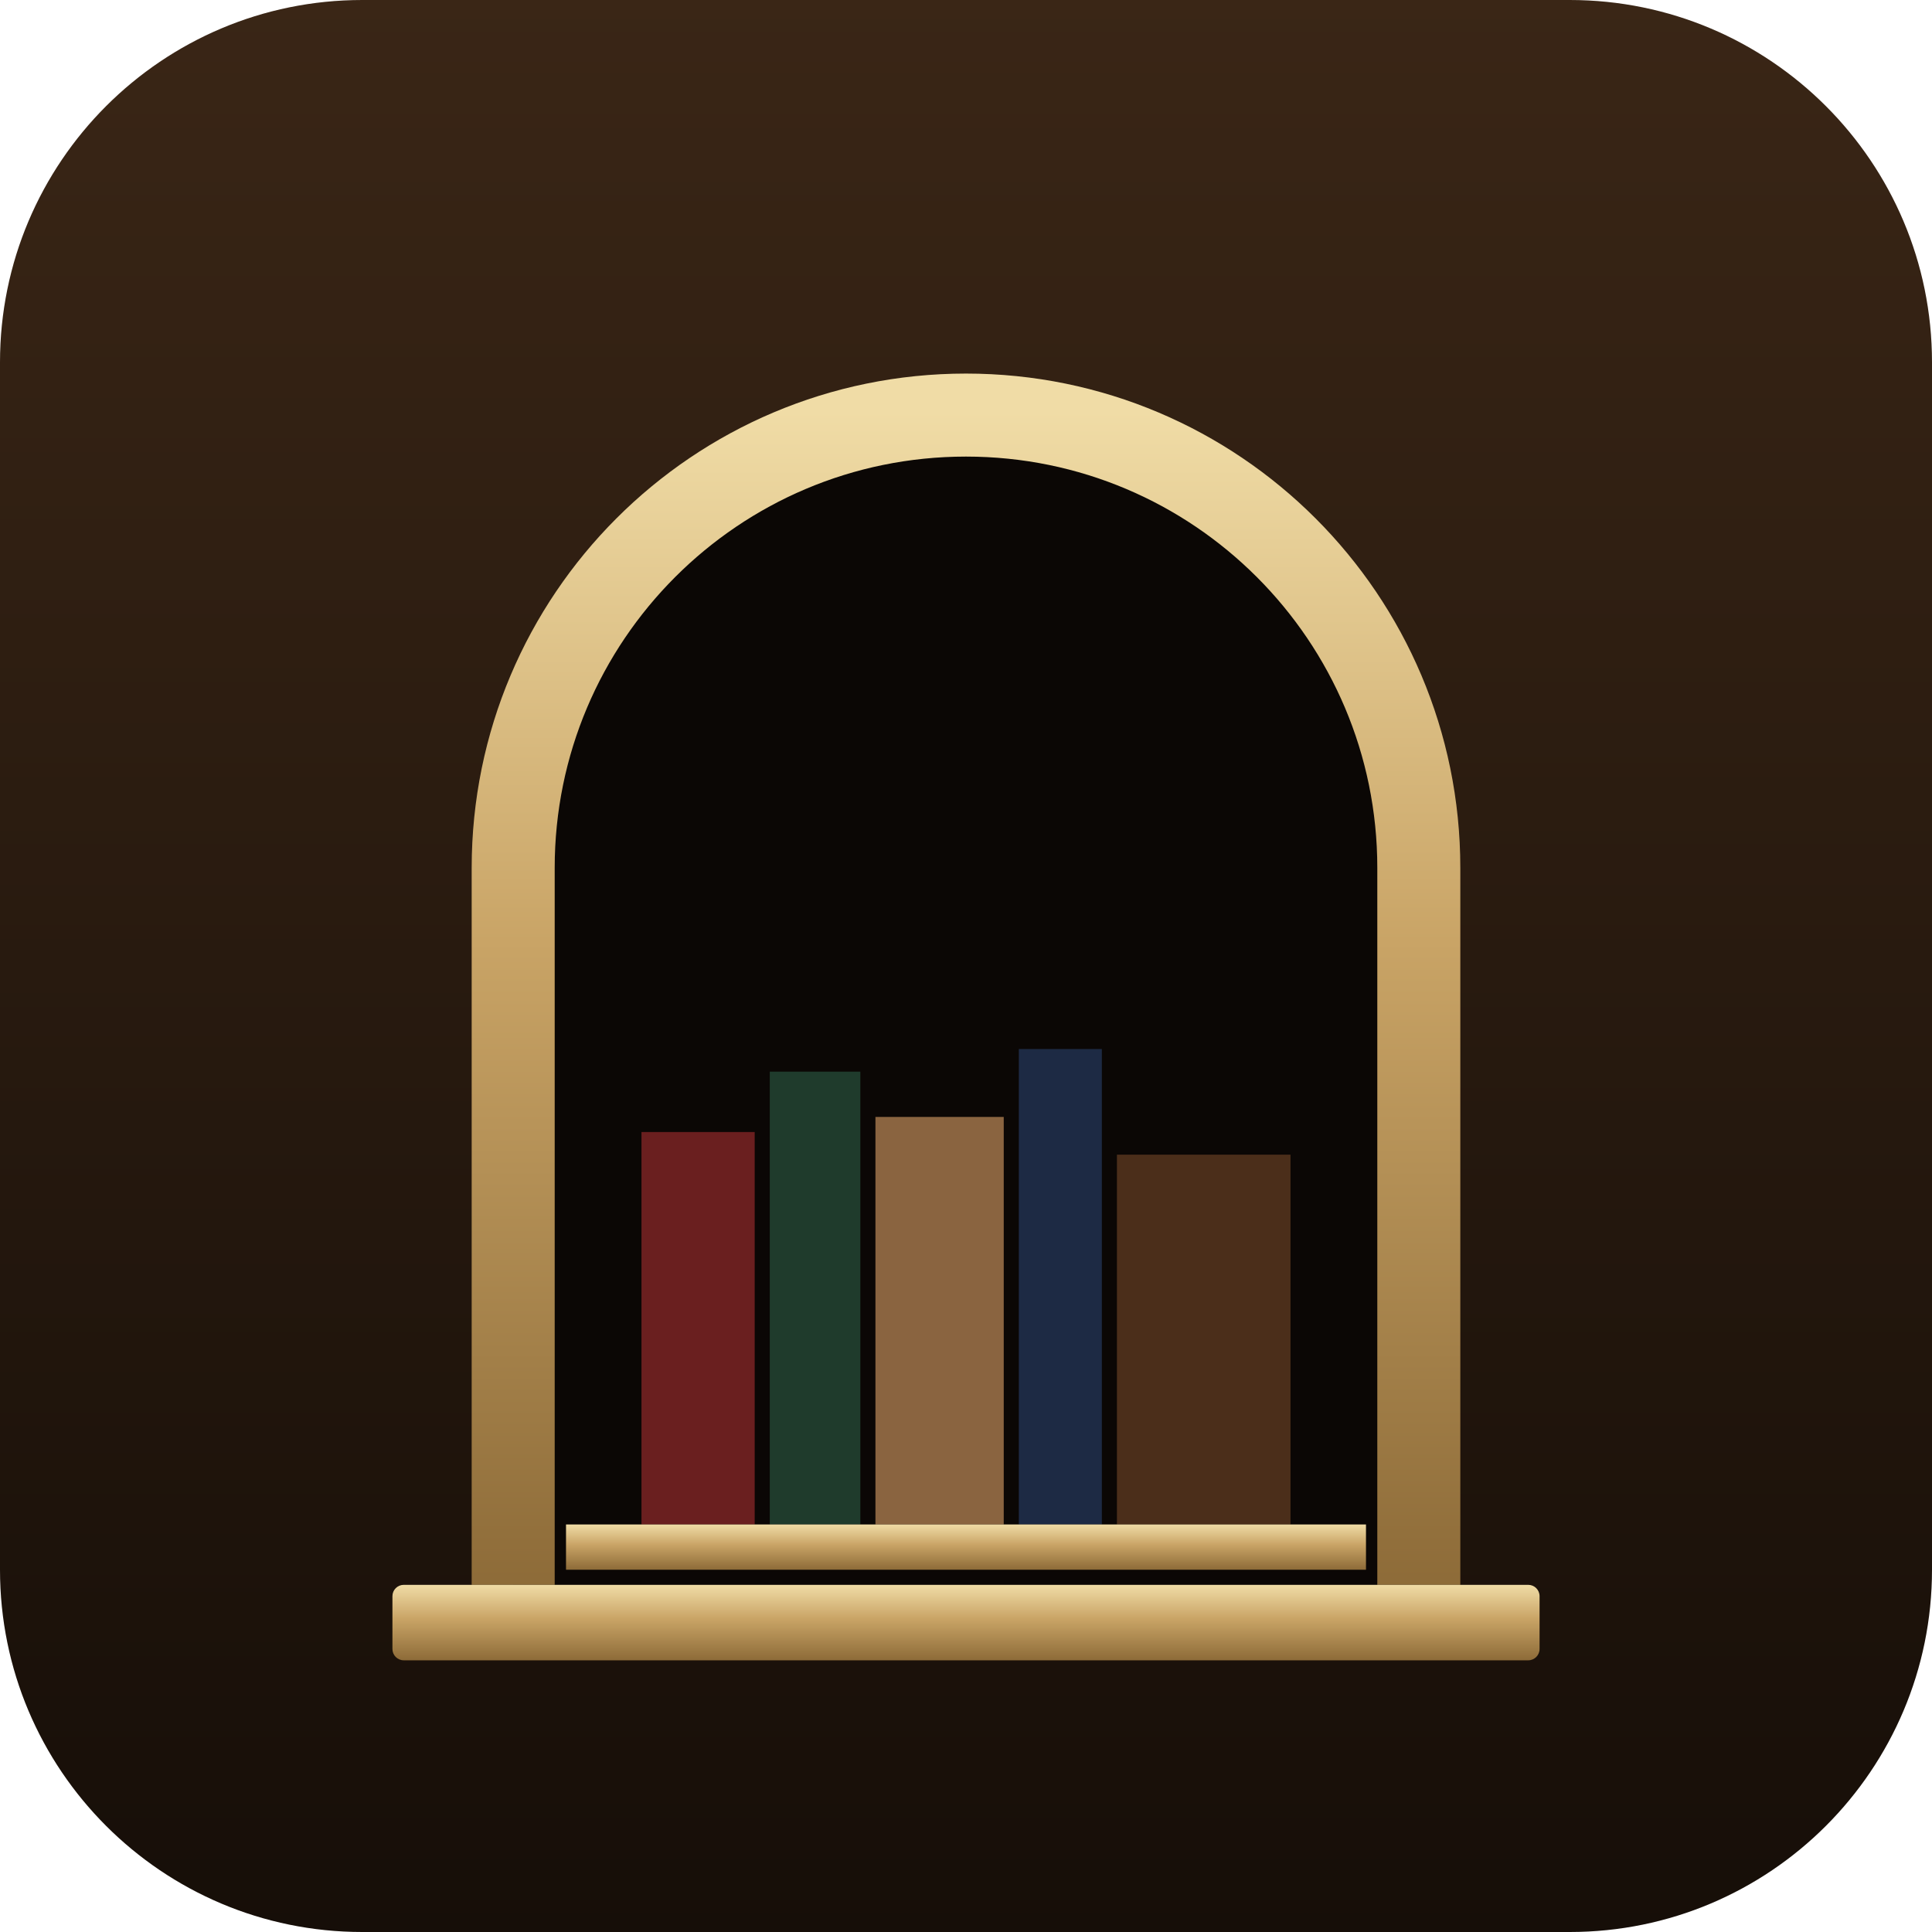
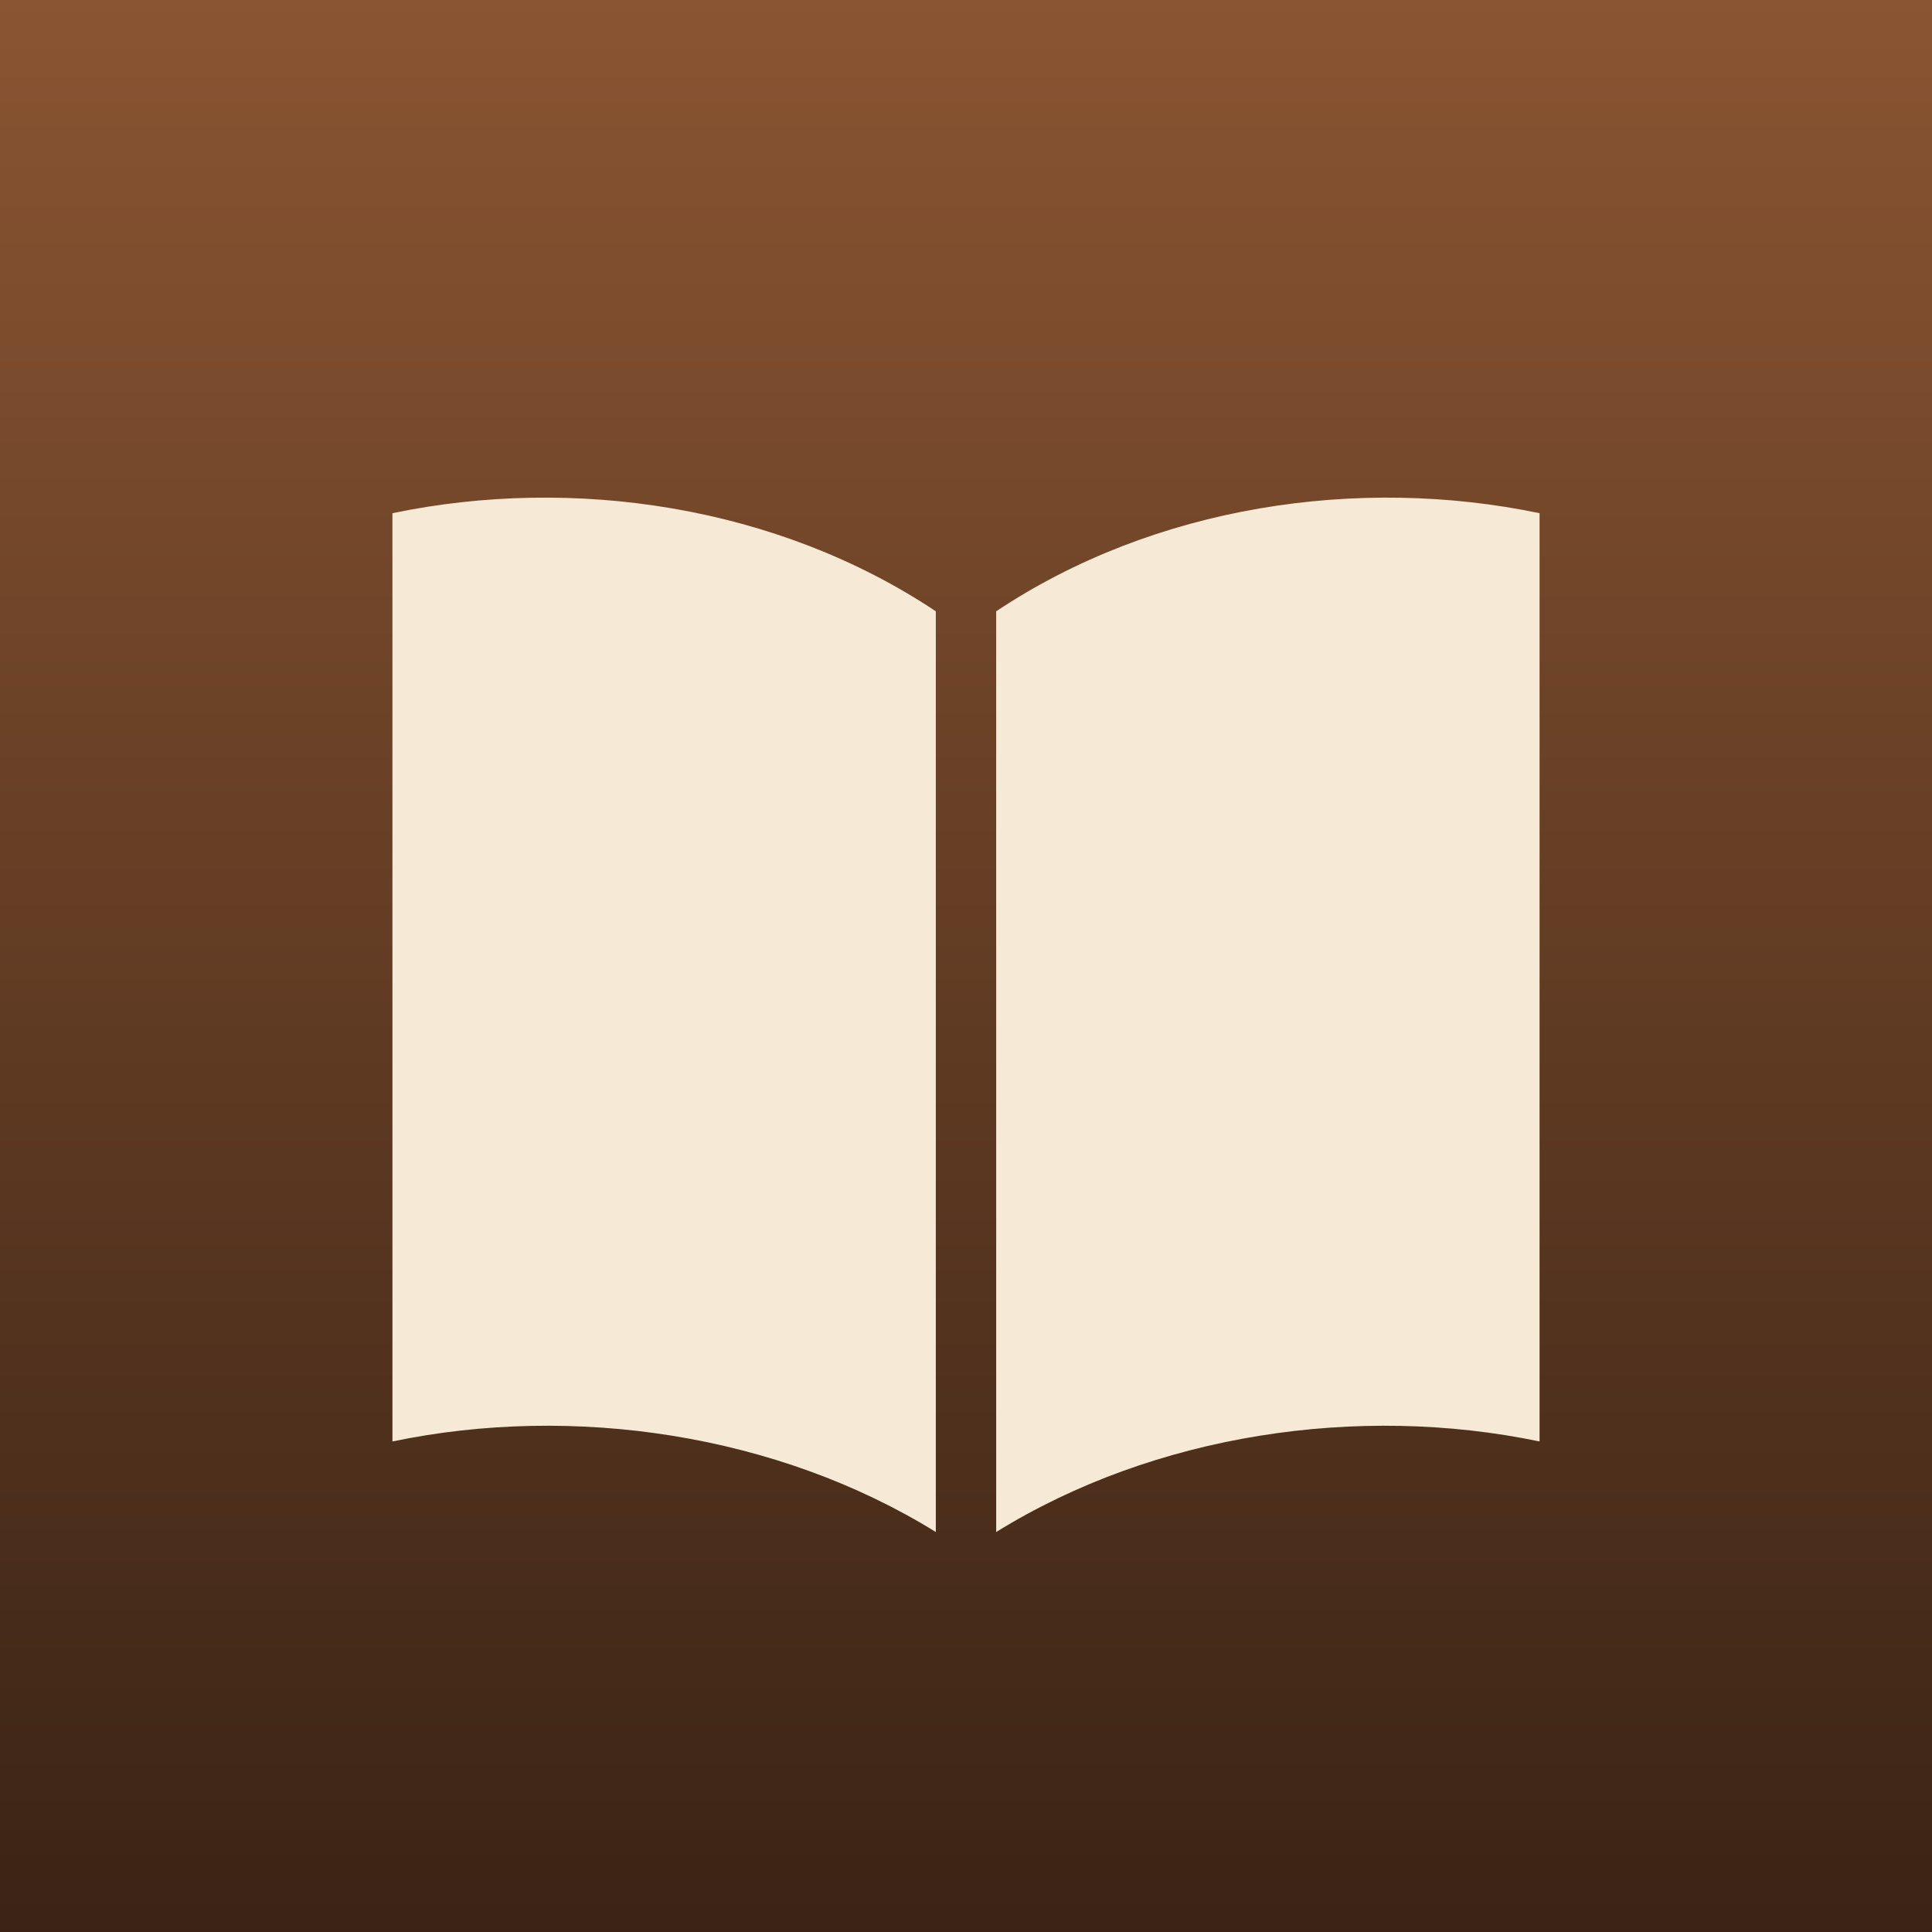
<svg xmlns="http://www.w3.org/2000/svg" viewBox="0 0 512 512">
  <defs>
-     <linearGradient id="w" x1="0" y1="0" x2="0" y2="1">
-       <stop offset="0" stop-color="#3a2616" />
-       <stop offset="1" stop-color="#160e08" />
-     </linearGradient>
-     <linearGradient id="b" x1="0" y1="0" x2="0" y2="1">
-       <stop offset="0" stop-color="#f0dca6" />
-       <stop offset=".45" stop-color="#c9a466" />
-       <stop offset="1" stop-color="#8d6b38" />
+     <linearGradient id="bg" x1="0" y1="0" x2="0" y2="1">
+       <stop offset="0" stop-color="#8a5532" />
+       <stop offset="1" stop-color="#3a2315" />
    </linearGradient>
  </defs>
-   <rect width="512" height="512" rx="96" fill="url(#w)" />
-   <path d="M136 420V230a120 120 0 0 1 240 0v190" fill="#0b0705" stroke="url(#b)" stroke-width="22" />
-   <g>
-     <rect x="170" y="300" width="30" height="104" fill="#6a1f1f" />
-     <rect x="204" y="284" width="24" height="120" fill="#1f3b2c" />
-     <rect x="232" y="296" width="34" height="108" fill="#8a6440" />
-     <rect x="270" y="278" width="22" height="126" fill="#1d2a44" />
-     <rect x="296" y="306" width="46" height="98" fill="#4b2e1a" />
-   </g>
-   <rect x="150" y="404" width="212" height="12" fill="url(#b)" />
-   <rect x="104" y="420" width="304" height="20" rx="3" fill="url(#b)" />
+   <rect width="512" height="512" fill="url(#bg)" />
+   <path fill="#f6ead7" d="M248 162C206 134 152 126 104 136V382C152 372 206 380 248 406Z" />
+   <path fill="#f6ead7" d="M264 162C306 134 360 126 408 136V382C360 372 306 380 264 406Z" />
</svg>
